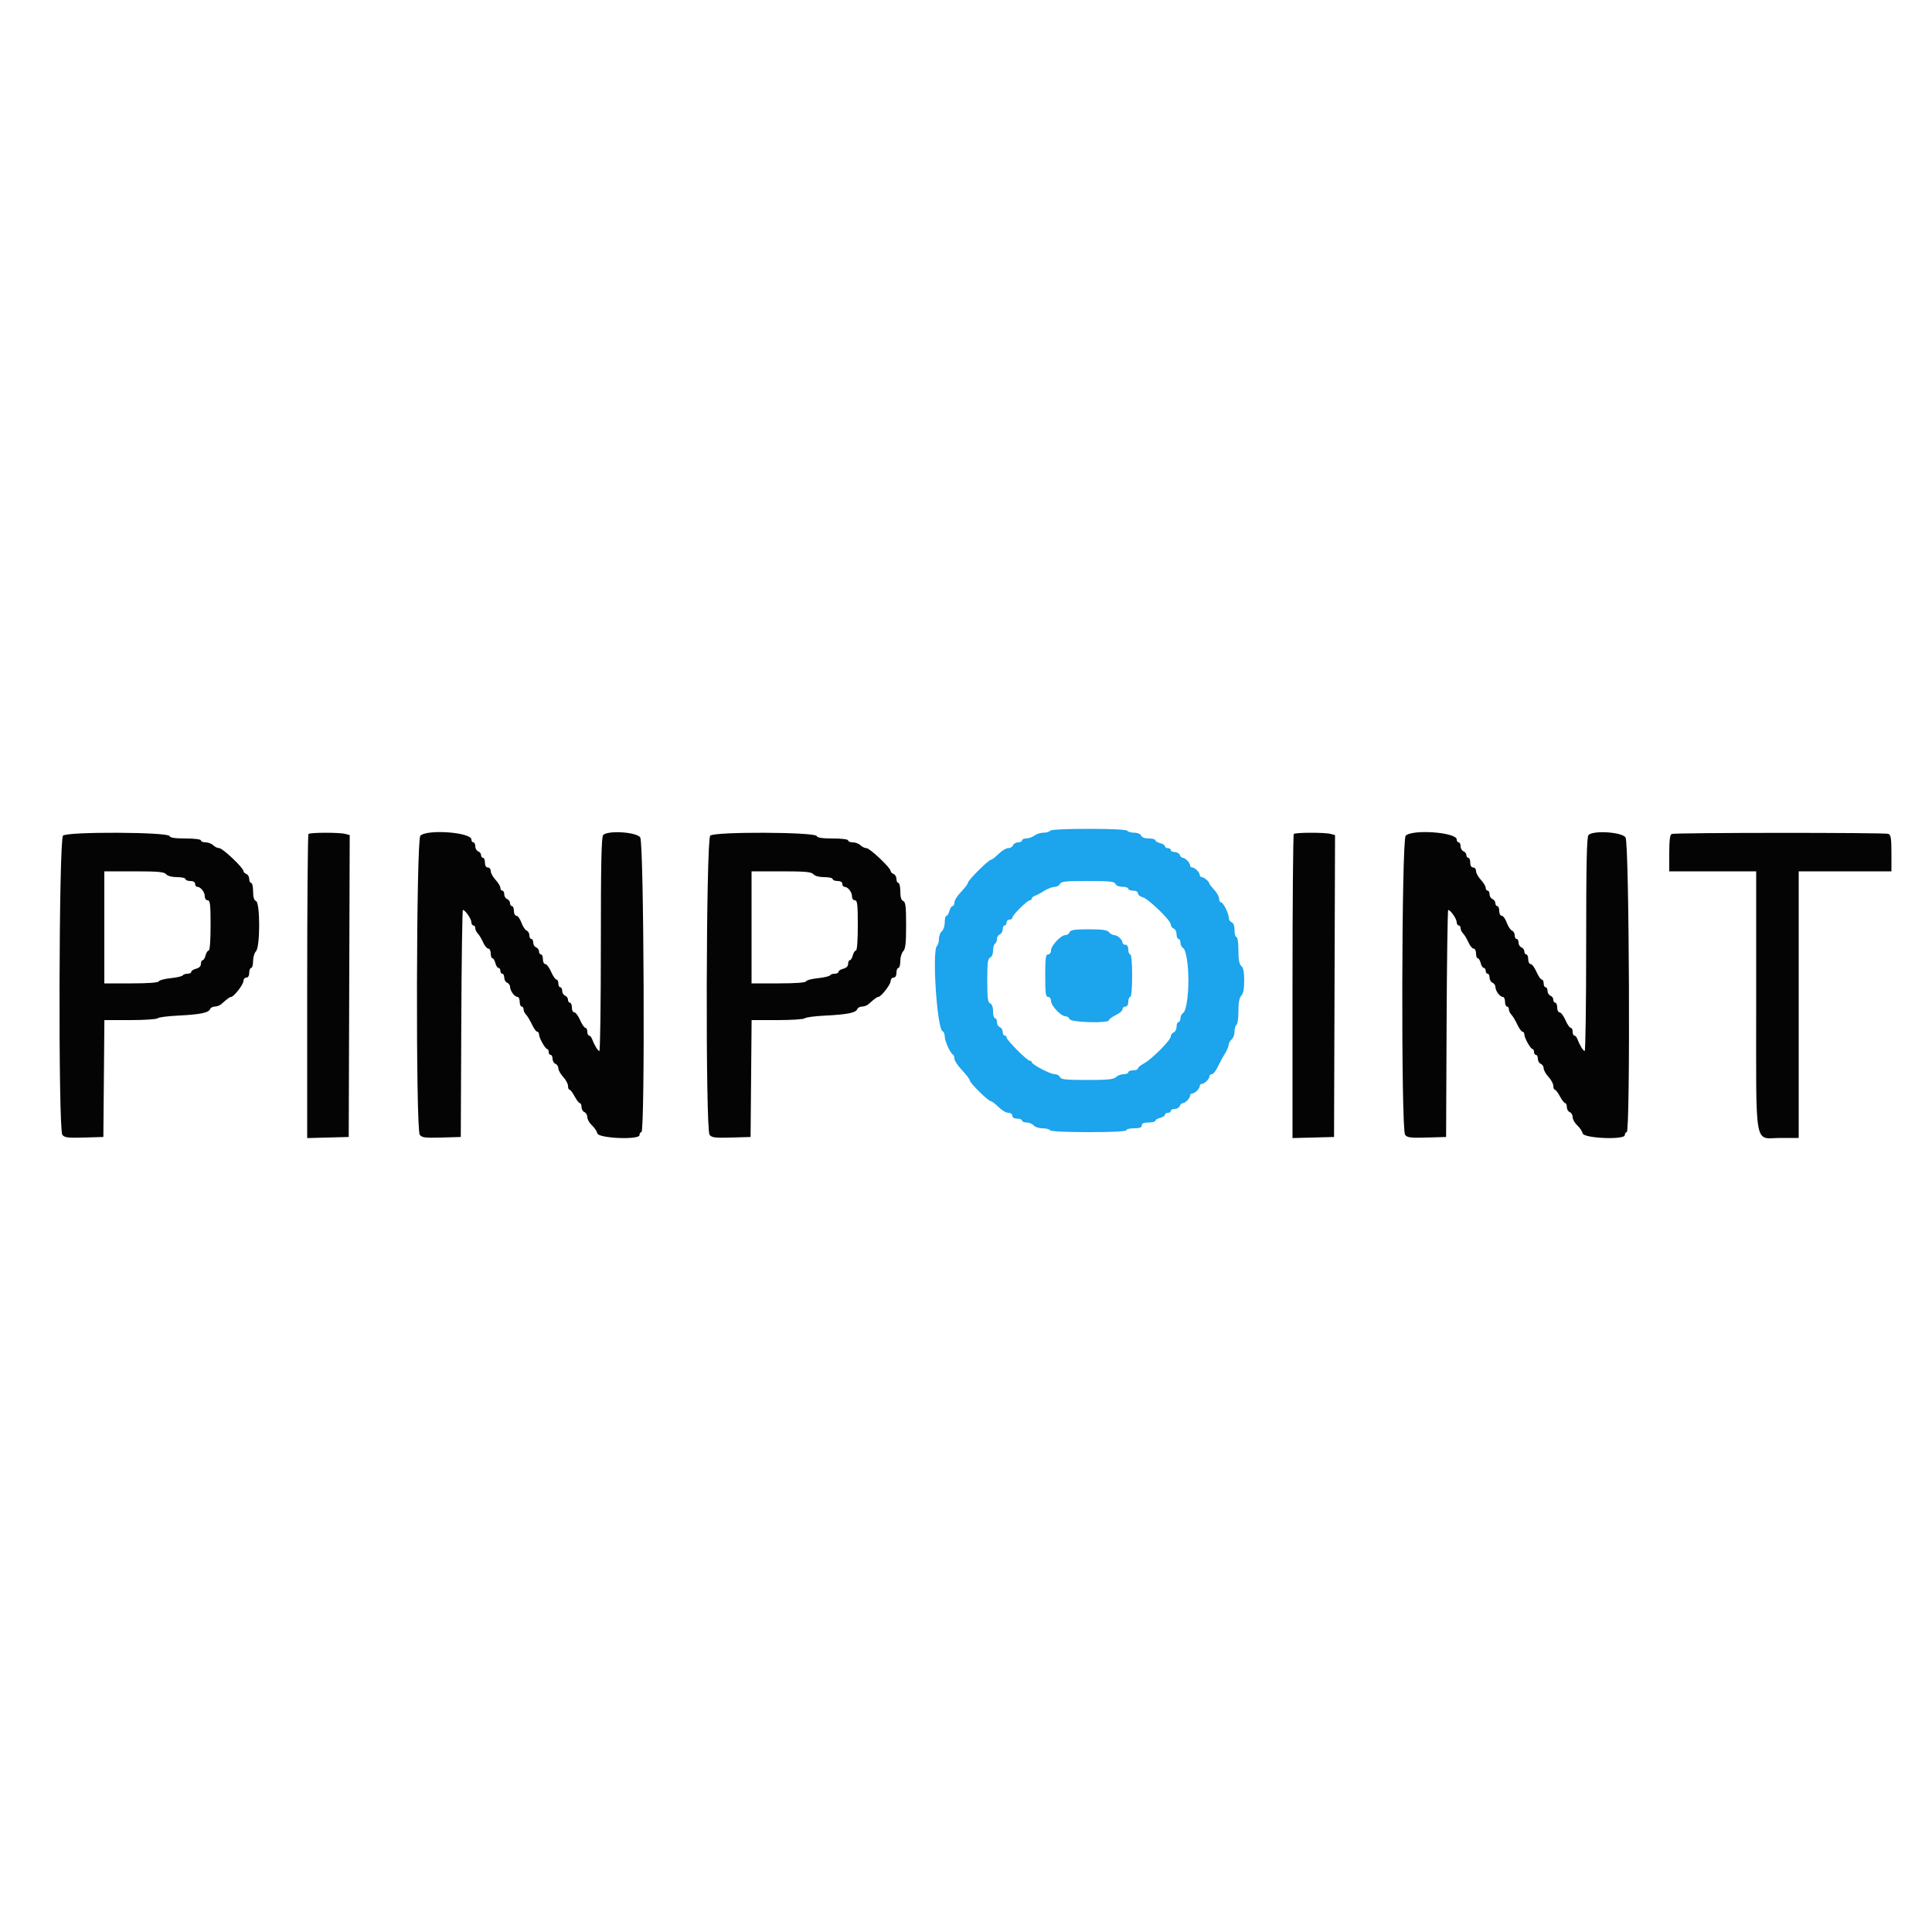
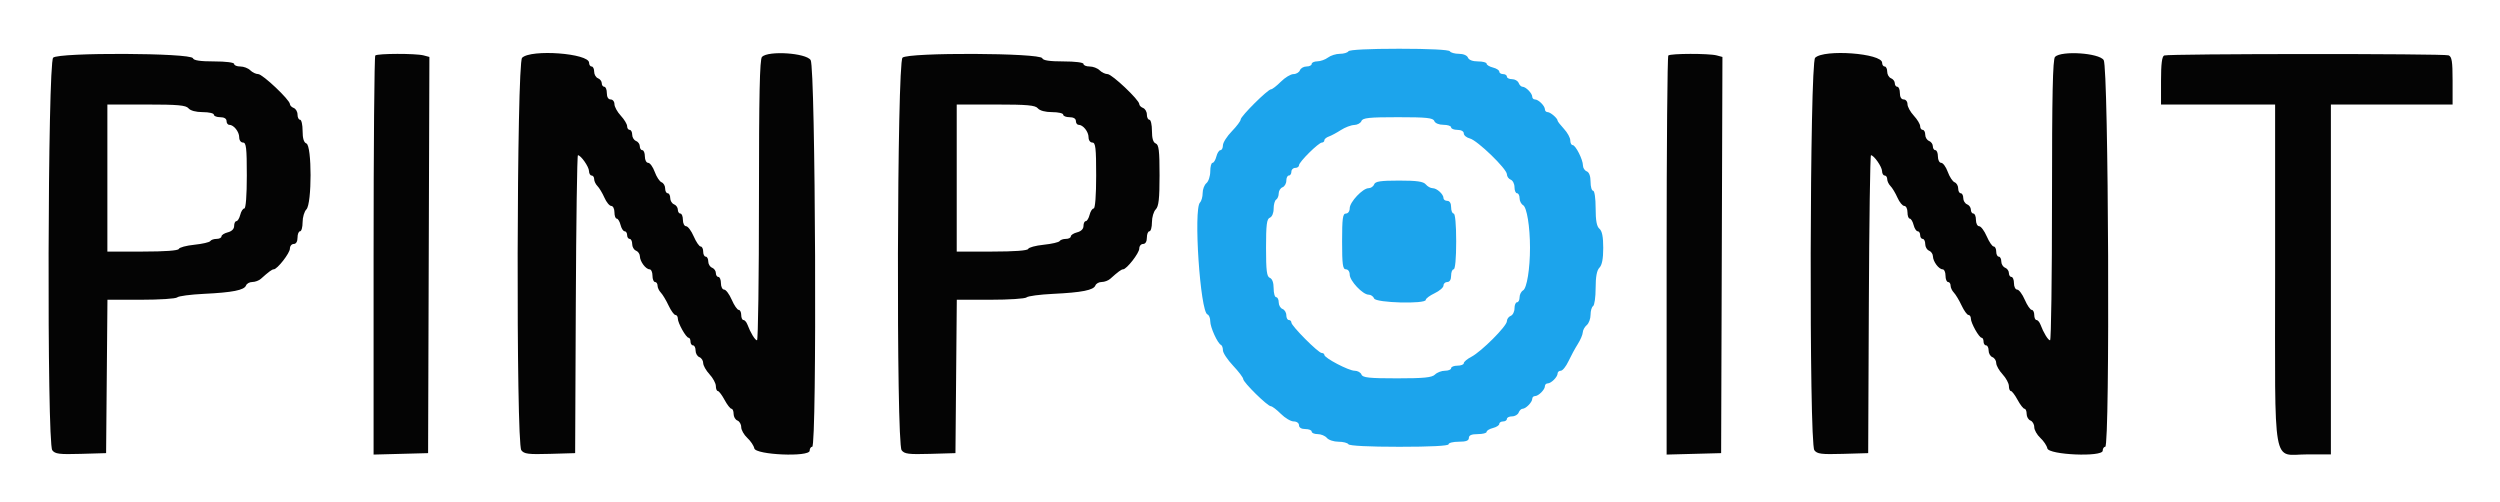
- <svg xmlns="http://www.w3.org/2000/svg" id="svg" width="400" height="400" viewBox="0, 0, 400,400">
-   <g id="svgg">
-     <path id="path0" d="M217.400 172.000 C 217.264 172.220,216.658 172.400,216.053 172.400 C 215.448 172.400,214.604 172.664,214.176 172.987 C 213.749 173.310,212.995 173.580,212.500 173.587 C 212.005 173.594,211.600 173.780,211.600 174.000 C 211.600 174.220,211.234 174.400,210.787 174.400 C 210.341 174.400,209.871 174.670,209.745 175.000 C 209.618 175.330,209.160 175.600,208.726 175.600 C 208.293 175.600,207.398 176.140,206.738 176.800 C 206.078 177.460,205.380 178.000,205.187 178.000 C 204.678 178.000,200.400 182.252,200.400 182.758 C 200.400 182.993,199.770 183.834,199.000 184.627 C 198.230 185.420,197.600 186.413,197.600 186.834 C 197.600 187.255,197.423 187.600,197.208 187.600 C 196.992 187.600,196.702 188.050,196.564 188.600 C 196.426 189.150,196.153 189.600,195.957 189.600 C 195.760 189.600,195.600 190.208,195.600 190.951 C 195.600 191.694,195.330 192.526,195.000 192.800 C 194.670 193.074,194.400 193.780,194.400 194.369 C 194.400 194.958,194.212 195.628,193.981 195.859 C 192.934 196.906,194.019 213.140,195.162 213.521 C 195.403 213.601,195.600 214.087,195.600 214.601 C 195.600 215.553,196.756 218.092,197.300 218.333 C 197.465 218.407,197.600 218.789,197.600 219.184 C 197.600 219.578,198.320 220.666,199.200 221.600 C 200.080 222.534,200.800 223.485,200.800 223.713 C 200.800 224.227,204.635 228.000,205.157 228.000 C 205.367 228.000,206.078 228.540,206.738 229.200 C 207.398 229.860,208.312 230.400,208.769 230.400 C 209.241 230.400,209.600 230.659,209.600 231.000 C 209.600 231.373,209.978 231.600,210.600 231.600 C 211.150 231.600,211.600 231.780,211.600 232.000 C 211.600 232.220,212.028 232.400,212.551 232.400 C 213.074 232.400,213.726 232.670,214.000 233.000 C 214.274 233.330,215.095 233.600,215.825 233.600 C 216.555 233.600,217.264 233.780,217.400 234.000 C 217.551 234.244,220.671 234.400,225.424 234.400 C 230.341 234.400,233.200 234.253,233.200 234.000 C 233.200 233.780,233.920 233.600,234.800 233.600 C 235.956 233.600,236.400 233.433,236.400 233.000 C 236.400 232.581,236.822 232.400,237.800 232.400 C 238.570 232.400,239.200 232.240,239.200 232.043 C 239.200 231.847,239.650 231.574,240.200 231.436 C 240.750 231.298,241.200 231.008,241.200 230.792 C 241.200 230.577,241.470 230.400,241.800 230.400 C 242.130 230.400,242.400 230.220,242.400 230.000 C 242.400 229.780,242.766 229.600,243.213 229.600 C 243.659 229.600,244.129 229.330,244.255 229.000 C 244.382 228.670,244.659 228.400,244.871 228.400 C 245.390 228.400,246.400 227.362,246.400 226.829 C 246.400 226.593,246.593 226.400,246.829 226.400 C 247.382 226.400,248.400 225.382,248.400 224.829 C 248.400 224.593,248.593 224.400,248.829 224.400 C 249.382 224.400,250.400 223.382,250.400 222.829 C 250.400 222.593,250.628 222.400,250.906 222.400 C 251.184 222.400,251.728 221.725,252.114 220.900 C 252.501 220.075,253.160 218.860,253.580 218.200 C 253.999 217.540,254.355 216.707,254.371 216.349 C 254.387 215.991,254.670 215.474,255.000 215.200 C 255.330 214.926,255.600 214.195,255.600 213.575 C 255.600 212.955,255.780 212.336,256.000 212.200 C 256.220 212.064,256.400 210.781,256.400 209.348 C 256.400 207.566,256.590 206.553,257.000 206.143 C 257.406 205.736,257.600 204.729,257.600 203.020 C 257.600 201.266,257.417 200.346,257.000 200.000 C 256.573 199.646,256.400 198.708,256.400 196.751 C 256.400 195.184,256.228 194.000,256.000 194.000 C 255.780 194.000,255.600 193.364,255.600 192.587 C 255.600 191.701,255.377 191.089,255.000 190.945 C 254.670 190.818,254.400 190.401,254.400 190.019 C 254.400 189.094,253.239 186.800,252.771 186.800 C 252.567 186.800,252.400 186.466,252.400 186.058 C 252.400 185.651,251.950 184.831,251.400 184.238 C 250.850 183.644,250.400 183.065,250.400 182.951 C 250.400 182.575,249.266 181.600,248.829 181.600 C 248.593 181.600,248.400 181.407,248.400 181.171 C 248.400 180.618,247.382 179.600,246.829 179.600 C 246.593 179.600,246.400 179.407,246.400 179.171 C 246.400 178.638,245.390 177.600,244.871 177.600 C 244.659 177.600,244.382 177.330,244.255 177.000 C 244.129 176.670,243.659 176.400,243.213 176.400 C 242.766 176.400,242.400 176.220,242.400 176.000 C 242.400 175.780,242.130 175.600,241.800 175.600 C 241.470 175.600,241.200 175.423,241.200 175.208 C 241.200 174.992,240.750 174.702,240.200 174.564 C 239.650 174.426,239.200 174.153,239.200 173.957 C 239.200 173.760,238.589 173.600,237.843 173.600 C 237.005 173.600,236.397 173.370,236.255 173.000 C 236.122 172.653,235.524 172.400,234.836 172.400 C 234.182 172.400,233.536 172.220,233.400 172.000 C 233.249 171.756,230.137 171.600,225.400 171.600 C 220.663 171.600,217.551 171.756,217.400 172.000 M230.945 183.000 C 231.079 183.351,231.679 183.600,232.387 183.600 C 233.054 183.600,233.600 183.780,233.600 184.000 C 233.600 184.220,234.050 184.400,234.600 184.400 C 235.188 184.400,235.600 184.630,235.600 184.957 C 235.600 185.263,236.029 185.621,236.553 185.753 C 237.738 186.050,242.400 190.555,242.400 191.403 C 242.400 191.745,242.670 192.129,243.000 192.255 C 243.330 192.382,243.600 192.916,243.600 193.443 C 243.600 193.969,243.780 194.400,244.000 194.400 C 244.220 194.400,244.400 194.751,244.400 195.180 C 244.400 195.609,244.651 196.104,244.958 196.280 C 245.550 196.620,246.046 199.682,246.046 203.000 C 246.046 206.318,245.550 209.380,244.958 209.720 C 244.651 209.896,244.400 210.391,244.400 210.820 C 244.400 211.249,244.220 211.600,244.000 211.600 C 243.780 211.600,243.600 212.031,243.600 212.557 C 243.600 213.084,243.330 213.618,243.000 213.745 C 242.670 213.871,242.400 214.251,242.400 214.588 C 242.400 215.356,238.373 219.386,236.785 220.208 C 236.133 220.545,235.600 220.996,235.600 221.210 C 235.600 221.425,235.150 221.600,234.600 221.600 C 234.050 221.600,233.600 221.780,233.600 222.000 C 233.600 222.220,233.163 222.400,232.629 222.400 C 232.094 222.400,231.387 222.670,231.057 223.000 C 230.583 223.474,229.325 223.600,225.071 223.600 C 220.653 223.600,219.644 223.492,219.455 223.000 C 219.329 222.670,218.841 222.400,218.372 222.400 C 217.443 222.400,213.601 220.387,213.600 219.900 C 213.600 219.735,213.412 219.600,213.183 219.600 C 212.651 219.600,208.400 215.334,208.400 214.800 C 208.400 214.580,208.220 214.400,208.000 214.400 C 207.780 214.400,207.600 214.059,207.600 213.643 C 207.600 213.226,207.330 212.782,207.000 212.655 C 206.670 212.529,206.400 212.059,206.400 211.613 C 206.400 211.166,206.220 210.800,206.000 210.800 C 205.780 210.800,205.600 210.164,205.600 209.387 C 205.600 208.501,205.377 207.889,205.000 207.745 C 204.516 207.559,204.400 206.644,204.400 203.000 C 204.400 199.356,204.516 198.441,205.000 198.255 C 205.347 198.122,205.600 197.524,205.600 196.836 C 205.600 196.182,205.780 195.536,206.000 195.400 C 206.220 195.264,206.400 194.823,206.400 194.419 C 206.400 194.016,206.670 193.582,207.000 193.455 C 207.330 193.329,207.600 192.859,207.600 192.413 C 207.600 191.966,207.780 191.600,208.000 191.600 C 208.220 191.600,208.400 191.330,208.400 191.000 C 208.400 190.670,208.670 190.400,209.000 190.400 C 209.330 190.400,209.600 190.213,209.600 189.984 C 209.600 189.466,212.693 186.400,213.216 186.400 C 213.427 186.400,213.600 186.241,213.600 186.047 C 213.600 185.852,213.915 185.584,214.300 185.451 C 214.685 185.318,215.540 184.860,216.200 184.434 C 216.860 184.007,217.811 183.645,218.313 183.629 C 218.814 183.613,219.329 183.330,219.455 183.000 C 219.645 182.507,220.667 182.400,225.200 182.400 C 229.733 182.400,230.755 182.507,230.945 183.000 M221.455 193.000 C 221.329 193.330,220.936 193.600,220.582 193.600 C 219.659 193.600,217.600 195.788,217.600 196.769 C 217.600 197.241,217.341 197.600,217.000 197.600 C 216.503 197.600,216.400 198.356,216.400 202.000 C 216.400 205.644,216.503 206.400,217.000 206.400 C 217.341 206.400,217.600 206.759,217.600 207.231 C 217.600 208.212,219.659 210.400,220.582 210.400 C 220.936 210.400,221.329 210.670,221.455 211.000 C 221.722 211.695,229.600 211.907,229.600 211.219 C 229.600 211.009,230.230 210.539,231.000 210.173 C 231.770 209.808,232.400 209.259,232.400 208.954 C 232.400 208.649,232.670 208.400,233.000 208.400 C 233.373 208.400,233.600 208.022,233.600 207.400 C 233.600 206.850,233.780 206.400,234.000 206.400 C 234.242 206.400,234.400 204.667,234.400 202.000 C 234.400 199.333,234.242 197.600,234.000 197.600 C 233.780 197.600,233.600 197.150,233.600 196.600 C 233.600 195.978,233.373 195.600,233.000 195.600 C 232.670 195.600,232.400 195.407,232.400 195.171 C 232.400 194.553,231.355 193.600,230.678 193.600 C 230.359 193.600,229.874 193.330,229.600 193.000 C 229.223 192.546,228.202 192.400,225.394 192.400 C 222.467 192.400,221.637 192.526,221.455 193.000 " stroke="none" fill="#1ca4ec" fill-rule="evenodd" />
-     <path id="path1" d="M13.047 173.010 C 12.180 173.877,12.043 233.760,12.906 234.939 C 13.338 235.530,13.996 235.614,17.406 235.516 L 21.400 235.400 21.506 223.300 L 21.612 211.200 26.926 211.200 C 29.849 211.200,32.411 211.032,32.620 210.827 C 32.829 210.621,34.710 210.371,36.800 210.271 C 41.355 210.052,43.191 209.688,43.475 208.950 C 43.591 208.647,44.039 208.400,44.471 208.400 C 44.904 208.400,45.508 208.175,45.815 207.900 C 47.058 206.785,47.580 206.400,47.847 206.400 C 48.403 206.400,50.400 203.840,50.400 203.128 C 50.400 202.728,50.670 202.400,51.000 202.400 C 51.373 202.400,51.600 202.022,51.600 201.400 C 51.600 200.850,51.780 200.400,52.000 200.400 C 52.220 200.400,52.400 199.757,52.400 198.971 C 52.400 198.186,52.670 197.273,53.000 196.943 C 53.877 196.066,53.877 186.881,53.000 186.545 C 52.593 186.388,52.400 185.750,52.400 184.557 C 52.400 183.591,52.220 182.800,52.000 182.800 C 51.780 182.800,51.600 182.434,51.600 181.987 C 51.600 181.541,51.330 181.071,51.000 180.945 C 50.670 180.818,50.400 180.542,50.400 180.331 C 50.400 179.677,46.089 175.600,45.398 175.600 C 45.037 175.600,44.473 175.330,44.143 175.000 C 43.813 174.670,43.106 174.400,42.571 174.400 C 42.037 174.400,41.600 174.220,41.600 174.000 C 41.600 173.767,40.278 173.600,38.433 173.600 C 36.255 173.600,35.215 173.444,35.100 173.100 C 34.816 172.245,13.897 172.160,13.047 173.010 M63.867 172.667 C 63.720 172.813,63.600 187.039,63.600 204.280 L 63.600 235.627 67.900 235.514 L 72.200 235.400 72.302 204.147 L 72.405 172.895 71.502 172.653 C 70.275 172.324,64.198 172.335,63.867 172.667 M87.029 173.029 C 86.178 173.879,86.059 233.781,86.906 234.939 C 87.338 235.530,87.996 235.614,91.406 235.516 L 95.400 235.400 95.503 211.900 C 95.560 198.975,95.711 188.400,95.839 188.400 C 96.303 188.400,97.574 190.217,97.587 190.900 C 97.594 191.285,97.780 191.600,98.000 191.600 C 98.220 191.600,98.400 191.857,98.400 192.171 C 98.400 192.486,98.636 192.981,98.925 193.271 C 99.213 193.562,99.707 194.385,100.022 195.100 C 100.337 195.815,100.821 196.400,101.098 196.400 C 101.374 196.400,101.600 196.850,101.600 197.400 C 101.600 197.950,101.760 198.400,101.957 198.400 C 102.153 198.400,102.426 198.850,102.564 199.400 C 102.702 199.950,102.992 200.400,103.208 200.400 C 103.423 200.400,103.600 200.670,103.600 201.000 C 103.600 201.330,103.780 201.600,104.000 201.600 C 104.220 201.600,104.400 201.966,104.400 202.413 C 104.400 202.859,104.670 203.329,105.000 203.455 C 105.330 203.582,105.606 203.981,105.613 204.343 C 105.629 205.172,106.543 206.400,107.144 206.400 C 107.395 206.400,107.600 206.850,107.600 207.400 C 107.600 207.950,107.780 208.400,108.000 208.400 C 108.220 208.400,108.400 208.657,108.400 208.971 C 108.400 209.286,108.632 209.781,108.915 210.071 C 109.199 210.362,109.747 211.275,110.134 212.100 C 110.521 212.925,111.009 213.600,111.219 213.600 C 111.428 213.600,111.600 213.855,111.600 214.168 C 111.600 214.881,112.898 217.194,113.300 217.197 C 113.465 217.199,113.600 217.470,113.600 217.800 C 113.600 218.130,113.780 218.400,114.000 218.400 C 114.220 218.400,114.400 218.766,114.400 219.213 C 114.400 219.659,114.670 220.129,115.000 220.255 C 115.330 220.382,115.600 220.800,115.600 221.184 C 115.600 221.569,116.050 222.369,116.600 222.962 C 117.150 223.556,117.600 224.392,117.600 224.821 C 117.600 225.249,117.739 225.600,117.909 225.600 C 118.079 225.600,118.557 226.230,118.972 227.000 C 119.387 227.770,119.878 228.400,120.063 228.400 C 120.248 228.400,120.400 228.766,120.400 229.213 C 120.400 229.659,120.670 230.129,121.000 230.255 C 121.330 230.382,121.600 230.851,121.600 231.297 C 121.600 231.743,122.032 232.509,122.560 232.998 C 123.088 233.487,123.585 234.228,123.665 234.644 C 123.864 235.685,132.400 236.046,132.400 235.014 C 132.400 234.676,132.580 234.400,132.800 234.400 C 133.567 234.400,133.326 174.564,132.554 173.386 C 131.819 172.264,125.887 171.873,124.880 172.880 C 124.518 173.242,124.400 178.809,124.400 195.480 C 124.400 207.646,124.263 217.600,124.095 217.600 C 123.789 217.600,123.067 216.415,122.571 215.100 C 122.426 214.715,122.148 214.400,121.953 214.400 C 121.759 214.400,121.600 214.040,121.600 213.600 C 121.600 213.160,121.419 212.800,121.199 212.800 C 120.978 212.800,120.486 212.080,120.104 211.200 C 119.723 210.320,119.184 209.600,118.906 209.600 C 118.628 209.600,118.400 209.150,118.400 208.600 C 118.400 208.050,118.220 207.600,118.000 207.600 C 117.780 207.600,117.600 207.324,117.600 206.987 C 117.600 206.651,117.330 206.271,117.000 206.145 C 116.670 206.018,116.400 205.574,116.400 205.157 C 116.400 204.741,116.220 204.400,116.000 204.400 C 115.780 204.400,115.600 204.040,115.600 203.600 C 115.600 203.160,115.419 202.800,115.199 202.800 C 114.978 202.800,114.486 202.080,114.104 201.200 C 113.723 200.320,113.184 199.600,112.906 199.600 C 112.628 199.600,112.400 199.150,112.400 198.600 C 112.400 198.050,112.220 197.600,112.000 197.600 C 111.780 197.600,111.600 197.324,111.600 196.987 C 111.600 196.651,111.330 196.271,111.000 196.145 C 110.670 196.018,110.400 195.574,110.400 195.157 C 110.400 194.741,110.220 194.400,110.000 194.400 C 109.780 194.400,109.600 194.059,109.600 193.643 C 109.600 193.226,109.346 192.788,109.035 192.669 C 108.725 192.550,108.239 191.810,107.955 191.026 C 107.671 190.242,107.205 189.600,106.920 189.600 C 106.632 189.600,106.400 189.153,106.400 188.600 C 106.400 188.050,106.220 187.600,106.000 187.600 C 105.780 187.600,105.600 187.324,105.600 186.987 C 105.600 186.651,105.330 186.271,105.000 186.145 C 104.670 186.018,104.400 185.574,104.400 185.157 C 104.400 184.741,104.220 184.400,104.000 184.400 C 103.780 184.400,103.600 184.139,103.600 183.821 C 103.600 183.502,103.150 182.756,102.600 182.162 C 102.050 181.569,101.600 180.749,101.600 180.342 C 101.600 179.934,101.330 179.600,101.000 179.600 C 100.627 179.600,100.400 179.222,100.400 178.600 C 100.400 178.050,100.220 177.600,100.000 177.600 C 99.780 177.600,99.600 177.349,99.600 177.043 C 99.600 176.736,99.330 176.382,99.000 176.255 C 98.670 176.129,98.400 175.659,98.400 175.213 C 98.400 174.766,98.220 174.400,98.000 174.400 C 97.780 174.400,97.600 174.136,97.600 173.814 C 97.600 172.320,88.419 171.638,87.029 173.029 M147.047 173.010 C 146.180 173.877,146.043 233.760,146.906 234.939 C 147.338 235.530,147.996 235.614,151.406 235.516 L 155.400 235.400 155.506 223.300 L 155.612 211.200 160.926 211.200 C 163.849 211.200,166.411 211.032,166.620 210.827 C 166.829 210.621,168.710 210.371,170.800 210.271 C 175.355 210.052,177.191 209.688,177.475 208.950 C 177.591 208.647,178.039 208.400,178.471 208.400 C 178.904 208.400,179.508 208.175,179.815 207.900 C 181.058 206.785,181.580 206.400,181.847 206.400 C 182.403 206.400,184.400 203.840,184.400 203.128 C 184.400 202.728,184.670 202.400,185.000 202.400 C 185.373 202.400,185.600 202.022,185.600 201.400 C 185.600 200.850,185.780 200.400,186.000 200.400 C 186.220 200.400,186.400 199.757,186.400 198.971 C 186.400 198.186,186.670 197.273,187.000 196.943 C 187.466 196.476,187.600 195.278,187.600 191.559 C 187.600 187.675,187.487 186.732,187.000 186.545 C 186.593 186.388,186.400 185.750,186.400 184.557 C 186.400 183.591,186.220 182.800,186.000 182.800 C 185.780 182.800,185.600 182.434,185.600 181.987 C 185.600 181.541,185.330 181.071,185.000 180.945 C 184.670 180.818,184.400 180.542,184.400 180.331 C 184.400 179.677,180.089 175.600,179.398 175.600 C 179.037 175.600,178.473 175.330,178.143 175.000 C 177.813 174.670,177.106 174.400,176.571 174.400 C 176.037 174.400,175.600 174.220,175.600 174.000 C 175.600 173.767,174.278 173.600,172.433 173.600 C 170.255 173.600,169.215 173.444,169.100 173.100 C 168.816 172.245,147.897 172.160,147.047 173.010 M267.867 172.667 C 267.720 172.813,267.600 187.039,267.600 204.280 L 267.600 235.627 271.900 235.514 L 276.200 235.400 276.302 204.147 L 276.405 172.895 275.502 172.653 C 274.275 172.324,268.198 172.335,267.867 172.667 M291.029 173.029 C 290.178 173.879,290.059 233.781,290.906 234.939 C 291.338 235.530,291.996 235.614,295.406 235.516 L 299.400 235.400 299.503 211.900 C 299.560 198.975,299.711 188.400,299.839 188.400 C 300.303 188.400,301.574 190.217,301.587 190.900 C 301.594 191.285,301.780 191.600,302.000 191.600 C 302.220 191.600,302.400 191.857,302.400 192.171 C 302.400 192.486,302.636 192.981,302.925 193.271 C 303.213 193.562,303.707 194.385,304.022 195.100 C 304.337 195.815,304.821 196.400,305.098 196.400 C 305.374 196.400,305.600 196.850,305.600 197.400 C 305.600 197.950,305.760 198.400,305.957 198.400 C 306.153 198.400,306.426 198.850,306.564 199.400 C 306.702 199.950,306.992 200.400,307.208 200.400 C 307.423 200.400,307.600 200.670,307.600 201.000 C 307.600 201.330,307.780 201.600,308.000 201.600 C 308.220 201.600,308.400 201.966,308.400 202.413 C 308.400 202.859,308.670 203.329,309.000 203.455 C 309.330 203.582,309.606 203.981,309.613 204.343 C 309.629 205.172,310.543 206.400,311.144 206.400 C 311.395 206.400,311.600 206.850,311.600 207.400 C 311.600 207.950,311.780 208.400,312.000 208.400 C 312.220 208.400,312.400 208.657,312.400 208.971 C 312.400 209.286,312.632 209.781,312.915 210.071 C 313.199 210.362,313.747 211.275,314.134 212.100 C 314.521 212.925,315.009 213.600,315.219 213.600 C 315.428 213.600,315.600 213.855,315.600 214.168 C 315.600 214.881,316.898 217.194,317.300 217.197 C 317.465 217.199,317.600 217.470,317.600 217.800 C 317.600 218.130,317.780 218.400,318.000 218.400 C 318.220 218.400,318.400 218.766,318.400 219.213 C 318.400 219.659,318.670 220.129,319.000 220.255 C 319.330 220.382,319.600 220.800,319.600 221.184 C 319.600 221.569,320.050 222.369,320.600 222.962 C 321.150 223.556,321.600 224.392,321.600 224.821 C 321.600 225.249,321.739 225.600,321.909 225.600 C 322.079 225.600,322.557 226.230,322.972 227.000 C 323.387 227.770,323.878 228.400,324.063 228.400 C 324.248 228.400,324.400 228.766,324.400 229.213 C 324.400 229.659,324.670 230.129,325.000 230.255 C 325.330 230.382,325.600 230.851,325.600 231.297 C 325.600 231.743,326.032 232.509,326.560 232.998 C 327.088 233.487,327.585 234.228,327.665 234.644 C 327.864 235.685,336.400 236.046,336.400 235.014 C 336.400 234.676,336.580 234.400,336.800 234.400 C 337.567 234.400,337.326 174.564,336.554 173.386 C 335.819 172.264,329.887 171.873,328.880 172.880 C 328.518 173.242,328.400 178.809,328.400 195.480 C 328.400 207.646,328.263 217.600,328.095 217.600 C 327.789 217.600,327.067 216.415,326.571 215.100 C 326.426 214.715,326.148 214.400,325.953 214.400 C 325.759 214.400,325.600 214.040,325.600 213.600 C 325.600 213.160,325.419 212.800,325.199 212.800 C 324.978 212.800,324.486 212.080,324.104 211.200 C 323.723 210.320,323.184 209.600,322.906 209.600 C 322.628 209.600,322.400 209.150,322.400 208.600 C 322.400 208.050,322.220 207.600,322.000 207.600 C 321.780 207.600,321.600 207.324,321.600 206.987 C 321.600 206.651,321.330 206.271,321.000 206.145 C 320.670 206.018,320.400 205.574,320.400 205.157 C 320.400 204.741,320.220 204.400,320.000 204.400 C 319.780 204.400,319.600 204.040,319.600 203.600 C 319.600 203.160,319.419 202.800,319.199 202.800 C 318.978 202.800,318.486 202.080,318.104 201.200 C 317.723 200.320,317.184 199.600,316.906 199.600 C 316.628 199.600,316.400 199.150,316.400 198.600 C 316.400 198.050,316.220 197.600,316.000 197.600 C 315.780 197.600,315.600 197.324,315.600 196.987 C 315.600 196.651,315.330 196.271,315.000 196.145 C 314.670 196.018,314.400 195.574,314.400 195.157 C 314.400 194.741,314.220 194.400,314.000 194.400 C 313.780 194.400,313.600 194.059,313.600 193.643 C 313.600 193.226,313.346 192.788,313.035 192.669 C 312.725 192.550,312.239 191.810,311.955 191.026 C 311.671 190.242,311.205 189.600,310.920 189.600 C 310.632 189.600,310.400 189.153,310.400 188.600 C 310.400 188.050,310.220 187.600,310.000 187.600 C 309.780 187.600,309.600 187.324,309.600 186.987 C 309.600 186.651,309.330 186.271,309.000 186.145 C 308.670 186.018,308.400 185.574,308.400 185.157 C 308.400 184.741,308.220 184.400,308.000 184.400 C 307.780 184.400,307.600 184.139,307.600 183.821 C 307.600 183.502,307.150 182.756,306.600 182.162 C 306.050 181.569,305.600 180.749,305.600 180.342 C 305.600 179.934,305.330 179.600,305.000 179.600 C 304.627 179.600,304.400 179.222,304.400 178.600 C 304.400 178.050,304.220 177.600,304.000 177.600 C 303.780 177.600,303.600 177.349,303.600 177.043 C 303.600 176.736,303.330 176.382,303.000 176.255 C 302.670 176.129,302.400 175.659,302.400 175.213 C 302.400 174.766,302.220 174.400,302.000 174.400 C 301.780 174.400,301.600 174.136,301.600 173.814 C 301.600 172.320,292.419 171.638,291.029 173.029 M346.100 172.665 C 345.750 172.806,345.600 173.994,345.600 176.633 L 345.600 180.400 354.600 180.400 L 363.600 180.400 363.600 207.014 C 363.600 238.570,363.076 235.600,368.646 235.600 L 372.400 235.600 372.400 208.000 L 372.400 180.400 382.000 180.400 L 391.600 180.400 391.600 176.643 C 391.600 173.586,391.482 172.840,390.967 172.643 C 390.211 172.353,346.821 172.374,346.100 172.665 M34.400 181.000 C 34.704 181.366,35.580 181.600,36.649 181.600 C 37.612 181.600,38.400 181.780,38.400 182.000 C 38.400 182.220,38.850 182.400,39.400 182.400 C 40.022 182.400,40.400 182.627,40.400 183.000 C 40.400 183.330,40.593 183.600,40.829 183.600 C 41.534 183.600,42.400 184.686,42.400 185.571 C 42.400 186.041,42.660 186.400,43.000 186.400 C 43.503 186.400,43.600 187.244,43.600 191.600 C 43.600 194.733,43.444 196.800,43.208 196.800 C 42.992 196.800,42.702 197.250,42.564 197.800 C 42.426 198.350,42.153 198.800,41.957 198.800 C 41.760 198.800,41.600 199.140,41.600 199.557 C 41.600 200.030,41.226 200.407,40.600 200.564 C 40.050 200.702,39.600 200.992,39.600 201.208 C 39.600 201.423,39.251 201.600,38.824 201.600 C 38.397 201.600,37.952 201.754,37.835 201.943 C 37.719 202.131,36.586 202.393,35.318 202.524 C 34.050 202.654,32.950 202.950,32.873 203.181 C 32.785 203.446,30.693 203.600,27.167 203.600 L 21.600 203.600 21.600 192.000 L 21.600 180.400 27.751 180.400 C 32.731 180.400,33.997 180.514,34.400 181.000 M168.400 181.000 C 168.704 181.366,169.580 181.600,170.649 181.600 C 171.612 181.600,172.400 181.780,172.400 182.000 C 172.400 182.220,172.850 182.400,173.400 182.400 C 174.022 182.400,174.400 182.627,174.400 183.000 C 174.400 183.330,174.593 183.600,174.829 183.600 C 175.534 183.600,176.400 184.686,176.400 185.571 C 176.400 186.041,176.660 186.400,177.000 186.400 C 177.503 186.400,177.600 187.244,177.600 191.600 C 177.600 194.733,177.444 196.800,177.208 196.800 C 176.992 196.800,176.702 197.250,176.564 197.800 C 176.426 198.350,176.153 198.800,175.957 198.800 C 175.760 198.800,175.600 199.140,175.600 199.557 C 175.600 200.030,175.226 200.407,174.600 200.564 C 174.050 200.702,173.600 200.992,173.600 201.208 C 173.600 201.423,173.251 201.600,172.824 201.600 C 172.397 201.600,171.952 201.754,171.835 201.943 C 171.719 202.131,170.586 202.393,169.318 202.524 C 168.050 202.654,166.950 202.950,166.873 203.181 C 166.785 203.446,164.693 203.600,161.167 203.600 L 155.600 203.600 155.600 192.000 L 155.600 180.400 161.751 180.400 C 166.731 180.400,167.997 180.514,168.400 181.000 " stroke="none" fill="#040404" fill-rule="evenodd" />
+ <svg xmlns="http://www.w3.org/2000/svg" role="img" viewBox="4.66 163.91 394.42 79.17">
+   <g fill-rule="evenodd">
+     <path fill="#1ca4ec" d="M217.4 172c-.136.22-.742.4-1.347.4s-1.449.264-1.877.587c-.427.323-1.181.593-1.676.6-.495.007-.9.193-.9.413 0 .22-.366.4-.813.4-.446 0-.916.27-1.042.6-.127.33-.585.6-1.019.6-.433 0-1.328.54-1.988 1.2-.66.66-1.358 1.2-1.551 1.2-.509 0-4.787 4.252-4.787 4.758 0 .235-.63 1.076-1.4 1.869-.77.793-1.4 1.786-1.4 2.207 0 .421-.177.766-.392.766-.216 0-.506.45-.644 1s-.411 1-.607 1c-.197 0-.357.608-.357 1.351s-.27 1.575-.6 1.849c-.33.274-.6.98-.6 1.569s-.188 1.259-.419 1.49c-1.047 1.047.038 17.281 1.181 17.662.241.08.438.566.438 1.08 0 .952 1.156 3.491 1.7 3.732.165.074.3.456.3.851 0 .394.72 1.482 1.6 2.416.88.934 1.6 1.885 1.6 2.113 0 .514 3.835 4.287 4.357 4.287.21 0 .921.54 1.581 1.2.66.66 1.574 1.2 2.031 1.2.472 0 .831.259.831.6 0 .373.378.6 1 .6.55 0 1 .18 1 .4 0 .22.428.4.951.4.523 0 1.175.27 1.449.6.274.33 1.095.6 1.825.6s1.439.18 1.575.4c.151.244 3.271.4 8.024.4 4.917 0 7.776-.147 7.776-.4 0-.22.72-.4 1.6-.4 1.156 0 1.6-.167 1.6-.6 0-.419.422-.6 1.4-.6.77 0 1.4-.16 1.4-.357 0-.196.45-.469 1-.607s1-.428 1-.644c0-.215.27-.392.6-.392.33 0 .6-.18.6-.4 0-.22.366-.4.813-.4.446 0 .916-.27 1.042-.6.127-.33.404-.6.616-.6.519 0 1.529-1.038 1.529-1.571 0-.236.193-.429.429-.429.553 0 1.571-1.018 1.571-1.571 0-.236.193-.429.429-.429.553 0 1.571-1.018 1.571-1.571 0-.236.228-.429.506-.429s.822-.675 1.208-1.5c.387-.825 1.046-2.04 1.466-2.7.419-.66.775-1.493.791-1.851.016-.358.299-.875.629-1.149s.6-1.005.6-1.625c0-.62.18-1.239.4-1.375.22-.136.4-1.419.4-2.852 0-1.782.19-2.795.6-3.205.406-.407.6-1.414.6-3.123 0-1.754-.183-2.674-.6-3.02-.427-.354-.6-1.292-.6-3.249 0-1.567-.172-2.751-.4-2.751-.22 0-.4-.636-.4-1.413 0-.886-.223-1.498-.6-1.642-.33-.127-.6-.544-.6-.926 0-.925-1.161-3.219-1.629-3.219-.204 0-.371-.334-.371-.742 0-.407-.45-1.227-1-1.82-.55-.594-1-1.173-1-1.287 0-.376-1.134-1.351-1.571-1.351-.236 0-.429-.193-.429-.429 0-.553-1.018-1.571-1.571-1.571-.236 0-.429-.193-.429-.429 0-.533-1.01-1.571-1.529-1.571-.212 0-.489-.27-.616-.6-.126-.33-.596-.6-1.042-.6-.447 0-.813-.18-.813-.4 0-.22-.27-.4-.6-.4-.33 0-.6-.177-.6-.392 0-.216-.45-.506-1-.644s-1-.411-1-.607c0-.197-.611-.357-1.357-.357-.838 0-1.446-.23-1.588-.6-.133-.347-.731-.6-1.419-.6-.654 0-1.3-.18-1.436-.4-.151-.244-3.263-.4-8-.4s-7.849.156-8 .4m13.545 11c.134.351.734.6 1.442.6.667 0 1.213.18 1.213.4 0 .22.45.4 1 .4.588 0 1 .23 1 .557 0 .306.429.664.953.796 1.185.297 5.847 4.802 5.847 5.65 0 .342.27.726.6.852.33.127.6.661.6 1.188 0 .526.18.957.4.957.22 0 .4.351.4.78 0 .429.251.924.558 1.1.592.34 1.088 3.402 1.088 6.72 0 3.318-.496 6.38-1.088 6.72-.307.176-.558.671-.558 1.1 0 .429-.18.78-.4.78-.22 0-.4.431-.4.957 0 .527-.27 1.061-.6 1.188-.33.126-.6.506-.6.843 0 .768-4.027 4.798-5.615 5.62-.652.337-1.185.788-1.185 1.002 0 .215-.45.39-1 .39s-1 .18-1 .4c0 .22-.437.4-.971.4-.535 0-1.242.27-1.572.6-.474.474-1.732.6-5.986.6-4.418 0-5.427-.108-5.616-.6-.126-.33-.614-.6-1.083-.6-.929 0-4.771-2.013-4.772-2.5 0-.165-.188-.3-.417-.3-.532 0-4.783-4.266-4.783-4.8 0-.22-.18-.4-.4-.4-.22 0-.4-.341-.4-.757 0-.417-.27-.861-.6-.988-.33-.126-.6-.596-.6-1.042 0-.447-.18-.813-.4-.813-.22 0-.4-.636-.4-1.413 0-.886-.223-1.498-.6-1.642-.484-.186-.6-1.101-.6-4.745s.116-4.559.6-4.745c.347-.133.6-.731.6-1.419 0-.654.18-1.3.4-1.436.22-.136.4-.577.4-.981 0-.403.27-.837.6-.964.33-.126.6-.596.6-1.042 0-.447.18-.813.4-.813.22 0 .4-.27.4-.6 0-.33.27-.6.6-.6.33 0 .6-.187.6-.416 0-.518 3.093-3.584 3.616-3.584.211 0 .384-.159.384-.353 0-.195.315-.463.7-.596.385-.133 1.24-.591 1.9-1.017.66-.427 1.611-.789 2.113-.805.501-.016 1.016-.299 1.142-.629.19-.493 1.212-.6 5.745-.6s5.555.107 5.745.6m-9.49 10c-.126.33-.519.6-.873.6-.923 0-2.982 2.188-2.982 3.169 0 .472-.259.831-.6.831-.497 0-.6.756-.6 4.4s.103 4.4.6 4.4c.341 0 .6.359.6.831 0 .981 2.059 3.169 2.982 3.169.354 0 .747.27.873.6.267.695 8.145.907 8.145.219 0-.21.63-.68 1.4-1.046.77-.365 1.4-.914 1.4-1.219 0-.305.27-.554.6-.554.373 0 .6-.378.6-1 0-.55.18-1 .4-1 .242 0 .4-1.733.4-4.4 0-2.667-.158-4.4-.4-4.4-.22 0-.4-.45-.4-1 0-.622-.227-1-.6-1-.33 0-.6-.193-.6-.429 0-.618-1.045-1.571-1.722-1.571-.319 0-.804-.27-1.078-.6-.377-.454-1.398-.6-4.206-.6-2.927 0-3.757.126-3.939.6" />
+     <path fill="#040404" d="M13.047 173.01c-.867.867-1.004 60.75-.141 61.929.432.591 1.09.675 4.5.577l3.994-.116.106-12.1.106-12.1h5.314c2.923 0 5.485-.168 5.694-.373.209-.206 2.09-.456 4.18-.556 4.555-.219 6.391-.583 6.675-1.321.116-.303.564-.55.996-.55.433 0 1.037-.225 1.344-.5 1.243-1.115 1.765-1.5 2.032-1.5.556 0 2.553-2.56 2.553-3.272 0-.4.27-.728.6-.728.373 0 .6-.378.6-1 0-.55.18-1 .4-1 .22 0 .4-.643.4-1.429 0-.785.27-1.698.6-2.028.877-.877.877-10.062 0-10.398-.407-.157-.6-.795-.6-1.988 0-.966-.18-1.757-.4-1.757-.22 0-.4-.366-.4-.813 0-.446-.27-.916-.6-1.042-.33-.127-.6-.403-.6-.614 0-.654-4.311-4.731-5.002-4.731-.361 0-.925-.27-1.255-.6-.33-.33-1.037-.6-1.572-.6-.534 0-.971-.18-.971-.4 0-.233-1.322-.4-3.167-.4-2.178 0-3.218-.156-3.333-.5-.284-.855-21.203-.94-22.053-.09m50.82-.343c-.147.146-.267 14.372-.267 31.613v31.347l4.3-.113 4.3-.114.102-31.253.103-31.252-.903-.242c-1.227-.329-7.304-.318-7.635.014m23.162.362c-.851.85-.97 60.752-.123 61.91.432.591 1.09.675 4.5.577l3.994-.116.103-23.5c.057-12.925.208-23.5.336-23.5.464 0 1.735 1.817 1.748 2.5.007.385.193.7.413.7.22 0 .4.257.4.571 0 .315.236.81.525 1.1.288.291.782 1.114 1.097 1.829.315.715.799 1.3 1.076 1.3.276 0 .502.45.502 1s.16 1 .357 1c.196 0 .469.45.607 1s.428 1 .644 1c.215 0 .392.27.392.6 0 .33.18.6.4.6.22 0 .4.366.4.813 0 .446.27.916.6 1.042.33.127.606.526.613.888.016.829.93 2.057 1.531 2.057.251 0 .456.45.456 1s.18 1 .4 1c.22 0 .4.257.4.571 0 .315.232.81.515 1.1.284.291.832 1.204 1.219 2.029.387.825.875 1.5 1.085 1.5.209 0 .381.255.381.568 0 .713 1.298 3.026 1.7 3.029.165.002.3.273.3.603 0 .33.18.6.4.6.22 0 .4.366.4.813 0 .446.27.916.6 1.042.33.127.6.545.6.929 0 .385.45 1.185 1 1.778.55.594 1 1.43 1 1.859 0 .428.139.779.309.779.17 0 .648.63 1.063 1.4.415.77.906 1.4 1.091 1.4.185 0 .337.366.337.813 0 .446.27.916.6 1.042.33.127.6.596.6 1.042 0 .446.432 1.212.96 1.701.528.489 1.025 1.23 1.105 1.646.199 1.041 8.735 1.402 8.735.37 0-.338.18-.614.4-.614.767 0 .526-59.836-.246-61.014-.735-1.122-6.667-1.513-7.674-.506-.362.362-.48 5.929-.48 22.6 0 12.166-.137 22.12-.305 22.12-.306 0-1.028-1.185-1.524-2.5-.145-.385-.423-.7-.618-.7-.194 0-.353-.36-.353-.8 0-.44-.181-.8-.401-.8-.221 0-.713-.72-1.095-1.6-.381-.88-.92-1.6-1.198-1.6-.278 0-.506-.45-.506-1s-.18-1-.4-1c-.22 0-.4-.276-.4-.613 0-.336-.27-.716-.6-.842-.33-.127-.6-.571-.6-.988 0-.416-.18-.757-.4-.757-.22 0-.4-.36-.4-.8 0-.44-.181-.8-.401-.8-.221 0-.713-.72-1.095-1.6-.381-.88-.92-1.6-1.198-1.6-.278 0-.506-.45-.506-1s-.18-1-.4-1c-.22 0-.4-.276-.4-.613 0-.336-.27-.716-.6-.842-.33-.127-.6-.571-.6-.988 0-.416-.18-.757-.4-.757-.22 0-.4-.341-.4-.757 0-.417-.254-.855-.565-.974-.31-.119-.796-.859-1.08-1.643-.284-.784-.75-1.426-1.035-1.426-.288 0-.52-.447-.52-1 0-.55-.18-1-.4-1-.22 0-.4-.276-.4-.613 0-.336-.27-.716-.6-.842-.33-.127-.6-.571-.6-.988 0-.416-.18-.757-.4-.757-.22 0-.4-.261-.4-.579 0-.319-.45-1.065-1-1.659-.55-.593-1-1.413-1-1.82 0-.408-.27-.742-.6-.742-.373 0-.6-.378-.6-1 0-.55-.18-1-.4-1-.22 0-.4-.251-.4-.557 0-.307-.27-.661-.6-.788-.33-.126-.6-.596-.6-1.042 0-.447-.18-.813-.4-.813-.22 0-.4-.264-.4-.586 0-1.494-9.181-2.176-10.571-.785m60.018-.019c-.867.867-1.004 60.75-.141 61.929.432.591 1.09.675 4.5.577l3.994-.116.106-12.1.106-12.1h5.314c2.923 0 5.485-.168 5.694-.373.209-.206 2.09-.456 4.18-.556 4.555-.219 6.391-.583 6.675-1.321.116-.303.564-.55.996-.55.433 0 1.037-.225 1.344-.5 1.243-1.115 1.765-1.5 2.032-1.5.556 0 2.553-2.56 2.553-3.272 0-.4.27-.728.6-.728.373 0 .6-.378.6-1 0-.55.18-1 .4-1 .22 0 .4-.643.4-1.429 0-.785.27-1.698.6-2.028.466-.467.6-1.665.6-5.384 0-3.884-.113-4.827-.6-5.014-.407-.157-.6-.795-.6-1.988 0-.966-.18-1.757-.4-1.757-.22 0-.4-.366-.4-.813 0-.446-.27-.916-.6-1.042-.33-.127-.6-.403-.6-.614 0-.654-4.311-4.731-5.002-4.731-.361 0-.925-.27-1.255-.6-.33-.33-1.037-.6-1.572-.6-.534 0-.971-.18-.971-.4 0-.233-1.322-.4-3.167-.4-2.178 0-3.218-.156-3.333-.5-.284-.855-21.203-.94-22.053-.09m120.82-.343c-.147.146-.267 14.372-.267 31.613v31.347l4.3-.113 4.3-.114.102-31.253.103-31.252-.903-.242c-1.227-.329-7.304-.318-7.635.014m23.162.362c-.851.85-.97 60.752-.123 61.91.432.591 1.09.675 4.5.577l3.994-.116.103-23.5c.057-12.925.208-23.5.336-23.5.464 0 1.735 1.817 1.748 2.5.007.385.193.7.413.7.22 0 .4.257.4.571 0 .315.236.81.525 1.1.288.291.782 1.114 1.097 1.829.315.715.799 1.3 1.076 1.3.276 0 .502.45.502 1s.16 1 .357 1c.196 0 .469.45.607 1s.428 1 .644 1c.215 0 .392.27.392.6 0 .33.18.6.4.6.22 0 .4.366.4.813 0 .446.27.916.6 1.042.33.127.606.526.613.888.016.829.93 2.057 1.531 2.057.251 0 .456.45.456 1s.18 1 .4 1c.22 0 .4.257.4.571 0 .315.232.81.515 1.1.284.291.832 1.204 1.219 2.029.387.825.875 1.5 1.085 1.5.209 0 .381.255.381.568 0 .713 1.298 3.026 1.7 3.029.165.002.3.273.3.603 0 .33.18.6.4.6.22 0 .4.366.4.813 0 .446.27.916.6 1.042.33.127.6.545.6.929 0 .385.45 1.185 1 1.778.55.594 1 1.43 1 1.859 0 .428.139.779.309.779.17 0 .648.63 1.063 1.4.415.77.906 1.4 1.091 1.4.185 0 .337.366.337.813 0 .446.27.916.6 1.042.33.127.6.596.6 1.042 0 .446.432 1.212.96 1.701.528.489 1.025 1.23 1.105 1.646.199 1.041 8.735 1.402 8.735.37 0-.338.18-.614.4-.614.767 0 .526-59.836-.246-61.014-.735-1.122-6.667-1.513-7.674-.506-.362.362-.48 5.929-.48 22.6 0 12.166-.137 22.12-.305 22.12-.306 0-1.028-1.185-1.524-2.5-.145-.385-.423-.7-.618-.7-.194 0-.353-.36-.353-.8 0-.44-.181-.8-.401-.8-.221 0-.713-.72-1.095-1.6-.381-.88-.92-1.6-1.198-1.6-.278 0-.506-.45-.506-1s-.18-1-.4-1c-.22 0-.4-.276-.4-.613 0-.336-.27-.716-.6-.842-.33-.127-.6-.571-.6-.988 0-.416-.18-.757-.4-.757-.22 0-.4-.36-.4-.8 0-.44-.181-.8-.401-.8-.221 0-.713-.72-1.095-1.6-.381-.88-.92-1.6-1.198-1.6-.278 0-.506-.45-.506-1s-.18-1-.4-1c-.22 0-.4-.276-.4-.613 0-.336-.27-.716-.6-.842-.33-.127-.6-.571-.6-.988 0-.416-.18-.757-.4-.757-.22 0-.4-.341-.4-.757 0-.417-.254-.855-.565-.974-.31-.119-.796-.859-1.08-1.643-.284-.784-.75-1.426-1.035-1.426-.288 0-.52-.447-.52-1 0-.55-.18-1-.4-1-.22 0-.4-.276-.4-.613 0-.336-.27-.716-.6-.842-.33-.127-.6-.571-.6-.988 0-.416-.18-.757-.4-.757-.22 0-.4-.261-.4-.579 0-.319-.45-1.065-1-1.659-.55-.593-1-1.413-1-1.82 0-.408-.27-.742-.6-.742-.373 0-.6-.378-.6-1 0-.55-.18-1-.4-1-.22 0-.4-.251-.4-.557 0-.307-.27-.661-.6-.788-.33-.126-.6-.596-.6-1.042 0-.447-.18-.813-.4-.813-.22 0-.4-.264-.4-.586 0-1.494-9.181-2.176-10.571-.785m55.071-.364c-.35.141-.5 1.329-.5 3.968v3.767h18v26.614c0 31.556-.524 28.586 5.046 28.586h3.754v-55.2h19.2v-3.757c0-3.057-.118-3.803-.633-4-.756-.29-44.146-.269-44.867.022M34.4 181c.304.366 1.18.6 2.249.6.963 0 1.751.18 1.751.4 0 .22.45.4 1 .4.622 0 1 .227 1 .6 0 .33.193.6.429.6.705 0 1.571 1.086 1.571 1.971 0 .47.26.829.6.829.503 0 .6.844.6 5.2 0 3.133-.156 5.2-.392 5.2-.216 0-.506.45-.644 1s-.411 1-.607 1c-.197 0-.357.34-.357.757 0 .473-.374.85-1 1.007-.55.138-1 .428-1 .644 0 .215-.349.392-.776.392-.427 0-.872.154-.989.343-.116.188-1.249.45-2.517.581-1.268.13-2.368.426-2.445.657-.088.265-2.18.419-5.706.419H21.6v-23.2h6.151c4.98 0 6.246.114 6.649.6m134 0c.304.366 1.18.6 2.249.6.963 0 1.751.18 1.751.4 0 .22.45.4 1 .4.622 0 1 .227 1 .6 0 .33.193.6.429.6.705 0 1.571 1.086 1.571 1.971 0 .47.26.829.6.829.503 0 .6.844.6 5.2 0 3.133-.156 5.2-.392 5.2-.216 0-.506.45-.644 1s-.411 1-.607 1c-.197 0-.357.34-.357.757 0 .473-.374.85-1 1.007-.55.138-1 .428-1 .644 0 .215-.349.392-.776.392-.427 0-.872.154-.989.343-.116.188-1.249.45-2.517.581-1.268.13-2.368.426-2.445.657-.088.265-2.18.419-5.706.419H155.6v-23.2h6.151c4.98 0 6.246.114 6.649.6" />
  </g>
</svg>
